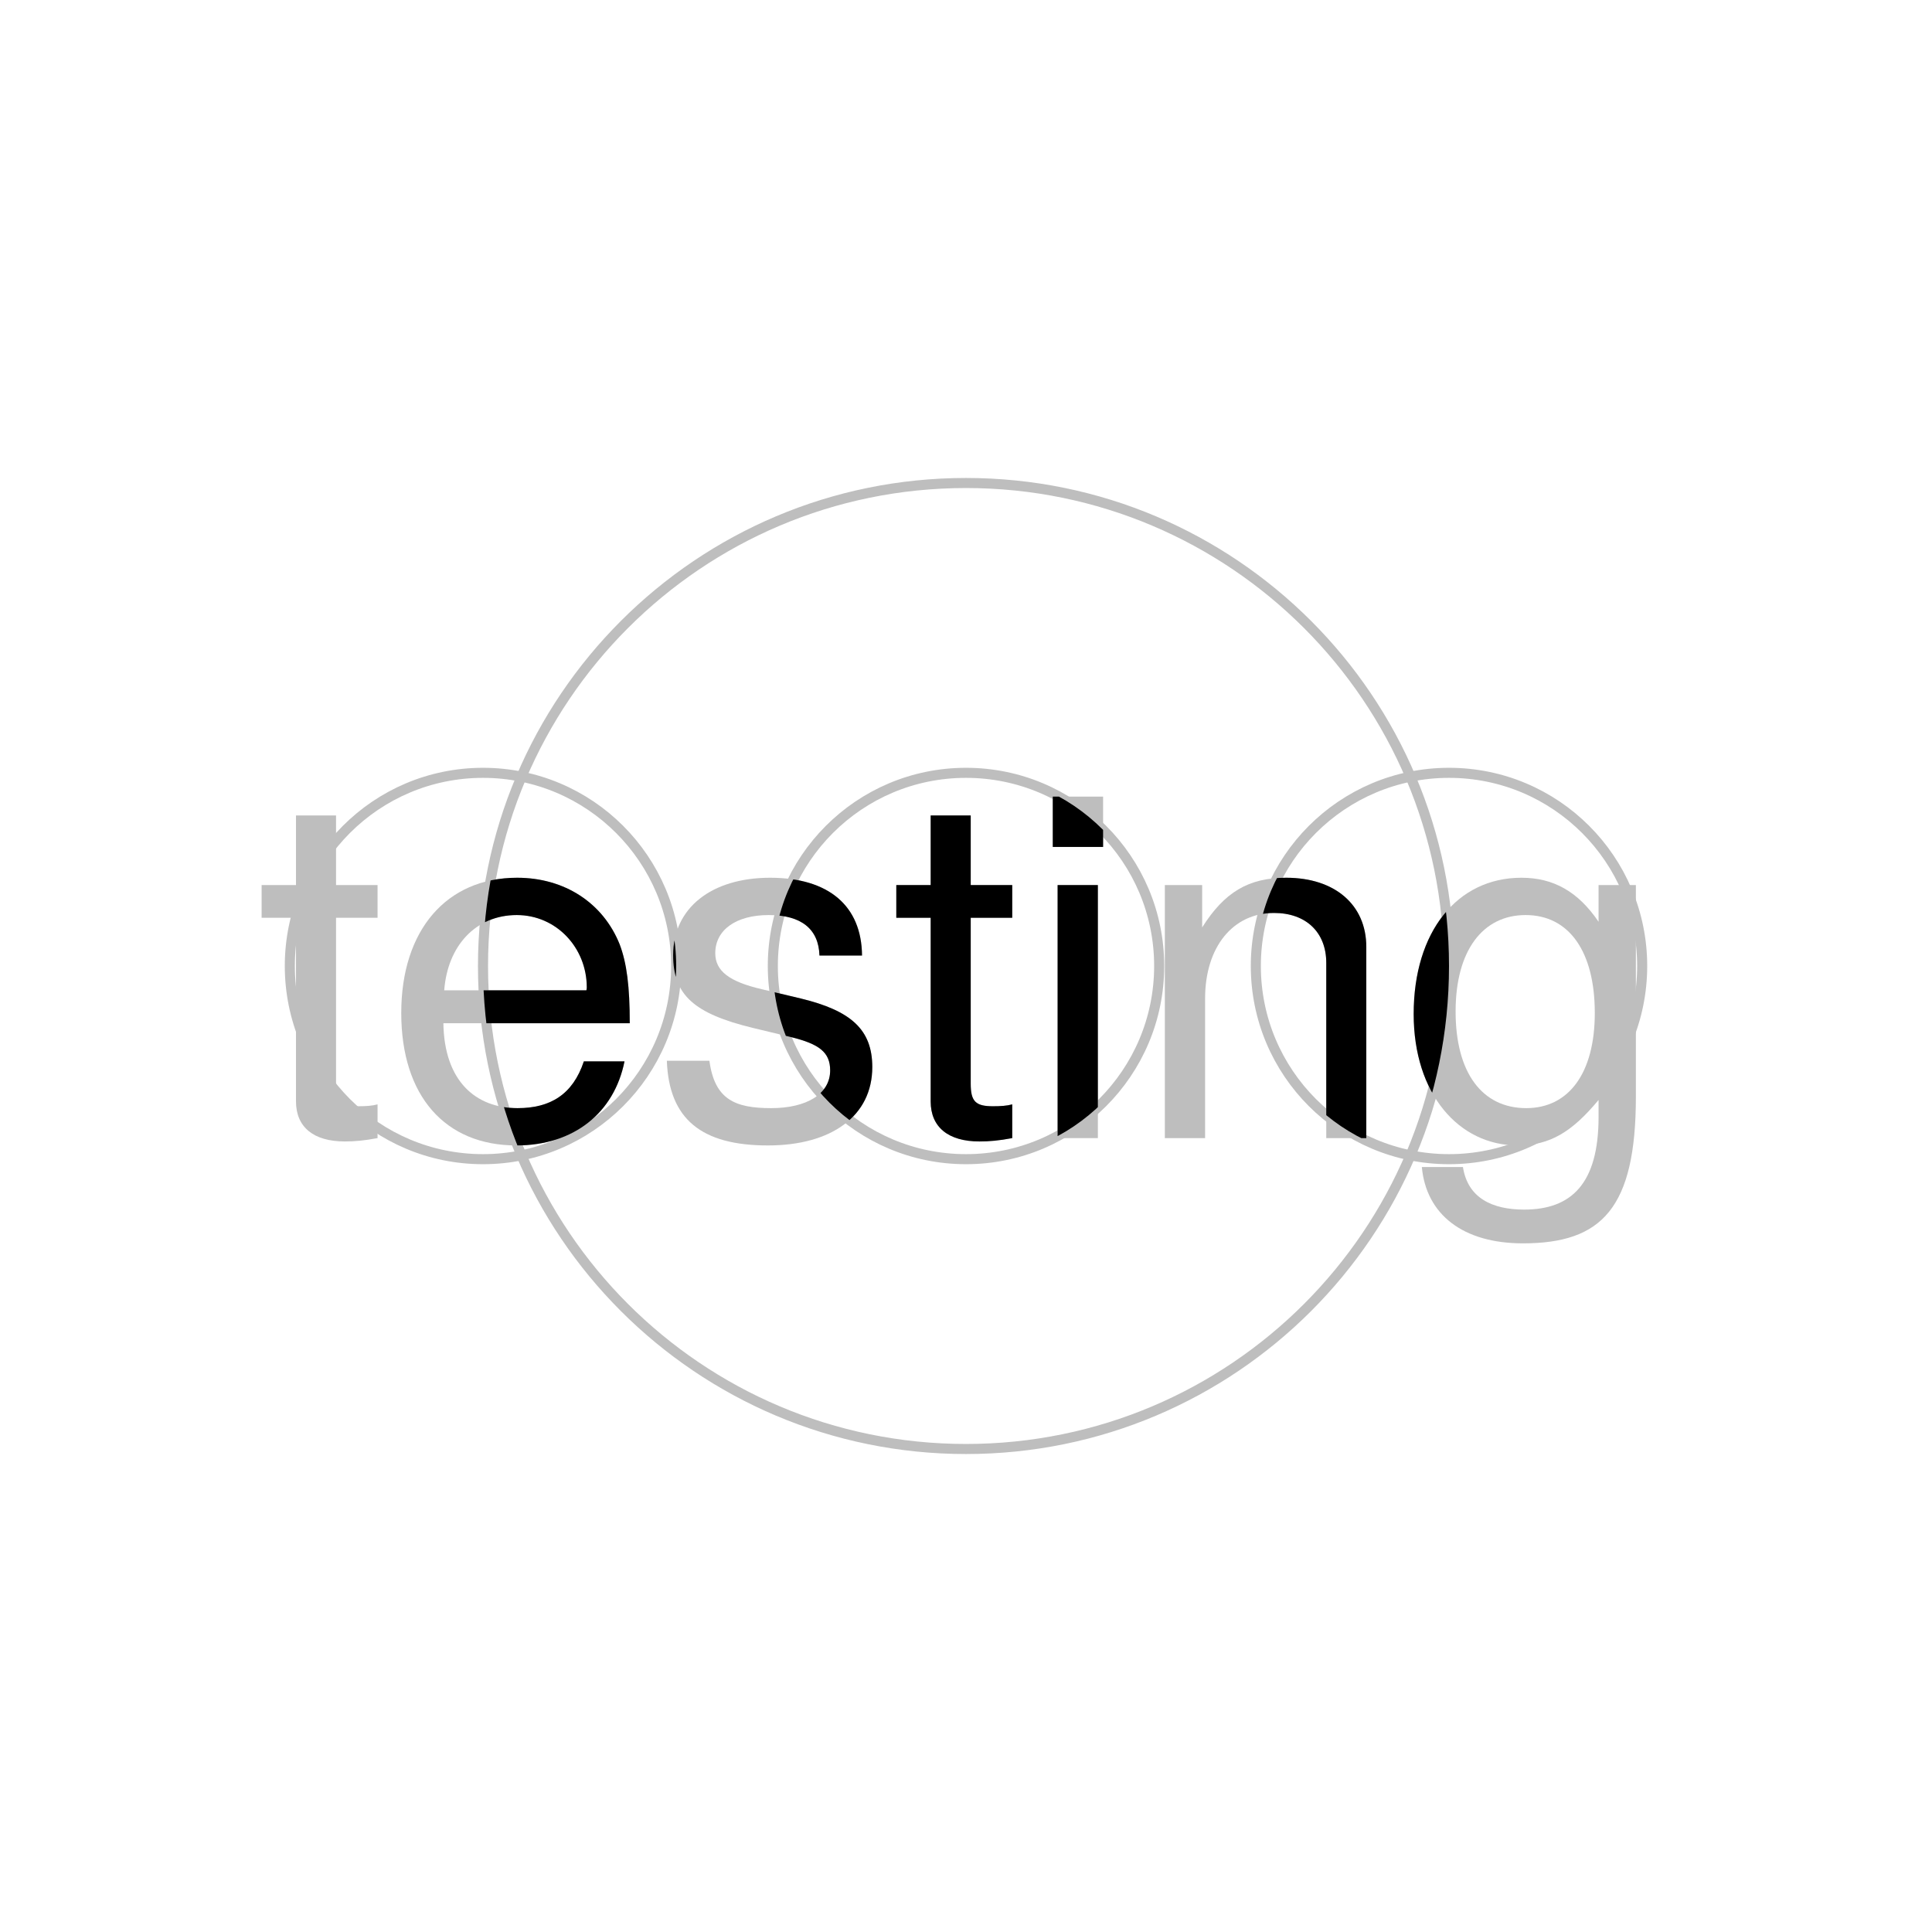
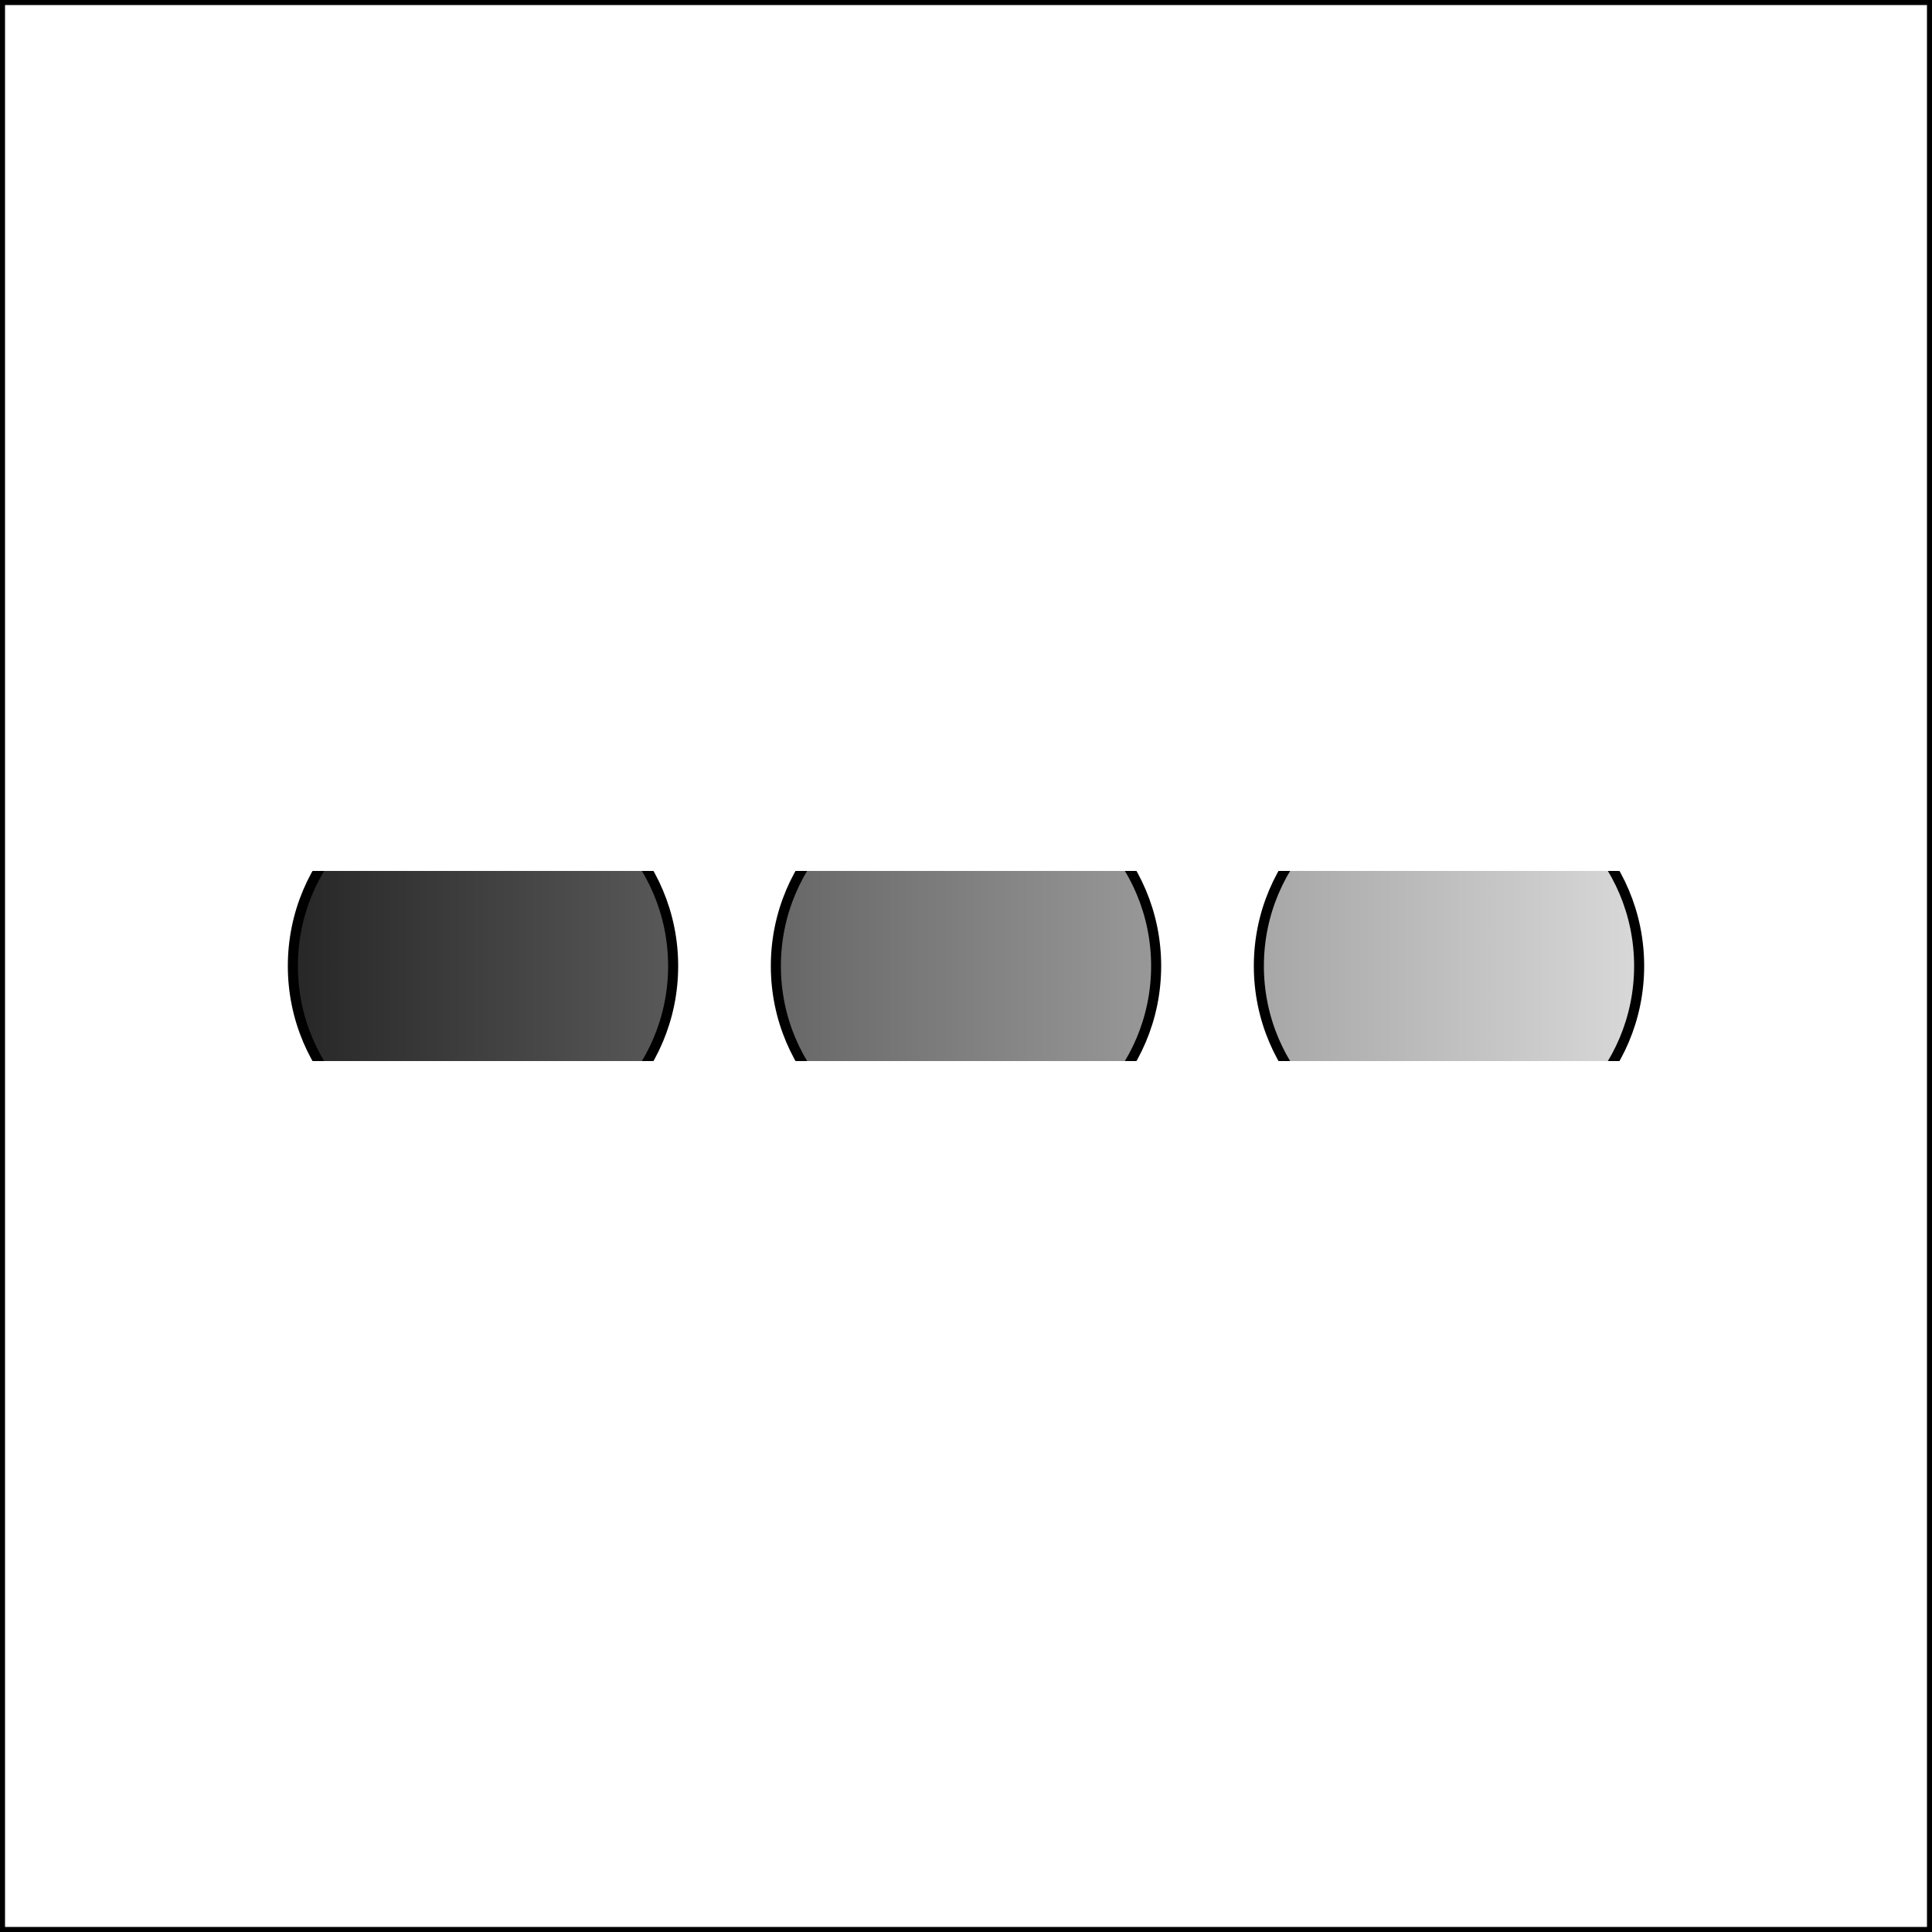
<svg xmlns="http://www.w3.org/2000/svg" xmlns:xlink="http://www.w3.org/1999/xlink" width="144pt" height="144pt" viewBox="0 0 144 144" version="1.1">
  <defs>
-     <g>
-       <symbol overflow="visible" id="glyph0-0">
-         <path style="stroke:none;" d="" />
-       </symbol>
-       <symbol overflow="visible" id="glyph0-1">
-         <path style="stroke:none;" d="M 9.141 0 L 9.141 -2.516 C 8.75 -2.406 8.281 -2.375 7.703 -2.375 C 6.406 -2.375 6.047 -2.734 6.047 -4.062 L 6.047 -16.422 L 9.141 -16.422 L 9.141 -18.859 L 6.047 -18.859 L 6.047 -24.047 L 3.062 -24.047 L 3.062 -18.859 L 0.5 -18.859 L 0.5 -16.422 L 3.062 -16.422 L 3.062 -2.734 C 3.062 -0.828 4.359 0.25 6.703 0.25 C 7.422 0.25 8.141 0.188 9.141 0 Z M 9.141 0 " />
-       </symbol>
-       <symbol overflow="visible" id="glyph0-2">
-         <path style="stroke:none;" d="M 18.469 -8.562 C 18.469 -11.297 18.25 -13.031 17.719 -14.438 C 16.484 -17.531 13.609 -19.406 10.078 -19.406 C 4.828 -19.406 1.438 -15.516 1.438 -9.328 C 1.438 -3.125 4.719 0.547 10.016 0.547 C 14.328 0.547 17.312 -1.906 18.078 -5.719 L 15.047 -5.719 C 14.219 -3.234 12.531 -2.234 10.109 -2.234 C 6.984 -2.234 4.641 -4.25 4.578 -8.562 Z M 15.266 -11.234 C 15.266 -11.234 15.266 -11.094 15.234 -11.016 L 4.641 -11.016 C 4.891 -14.359 7.016 -16.625 10.047 -16.625 C 13 -16.625 15.266 -14.188 15.266 -11.234 Z M 15.266 -11.234 " />
-       </symbol>
-       <symbol overflow="visible" id="glyph0-3">
-         <path style="stroke:none;" d="M 16.531 -5.297 C 16.531 -8.094 14.938 -9.5 11.203 -10.406 L 8.312 -11.094 C 5.875 -11.656 4.828 -12.453 4.828 -13.781 C 4.828 -15.516 6.375 -16.625 8.812 -16.625 C 11.234 -16.625 12.531 -15.594 12.594 -13.609 L 15.766 -13.609 C 15.734 -17.312 13.281 -19.406 8.922 -19.406 C 4.531 -19.406 1.688 -17.141 1.688 -13.641 C 1.688 -10.688 3.203 -9.281 7.672 -8.203 L 10.469 -7.531 C 12.562 -7.016 13.391 -6.406 13.391 -5.047 C 13.391 -3.281 11.625 -2.234 9 -2.234 C 6.297 -2.234 4.781 -2.875 4.391 -5.766 L 1.219 -5.766 C 1.375 -1.406 3.812 0.547 8.75 0.547 C 13.5 0.547 16.531 -1.656 16.531 -5.297 Z M 16.531 -5.297 " />
-       </symbol>
-       <symbol overflow="visible" id="glyph0-4">
-         <path style="stroke:none;" d="M 5.516 0 L 5.516 -18.859 L 2.516 -18.859 L 2.516 0 Z M 5.906 -21.703 L 5.906 -25.453 L 2.156 -25.453 L 2.156 -21.703 Z M 5.906 -21.703 " />
-       </symbol>
-       <symbol overflow="visible" id="glyph0-5">
-         <path style="stroke:none;" d="M 17.531 0 L 17.531 -14.25 C 17.531 -17.391 15.188 -19.406 11.562 -19.406 C 8.75 -19.406 6.953 -18.328 5.297 -15.703 L 5.297 -18.859 L 2.516 -18.859 L 2.516 0 L 5.516 0 L 5.516 -10.406 C 5.516 -14.25 7.594 -16.781 10.656 -16.781 C 13.031 -16.781 14.547 -15.344 14.547 -13.062 L 14.547 0 Z M 17.531 0 " />
-       </symbol>
-       <symbol overflow="visible" id="glyph0-6">
-         <path style="stroke:none;" d="M 17.609 -3.094 L 17.609 -18.859 L 14.828 -18.859 L 14.828 -16.125 C 13.312 -18.359 11.484 -19.406 9.078 -19.406 C 4.281 -19.406 1.047 -15.375 1.047 -9.25 C 1.047 -3.312 4.391 0.547 8.812 0.547 C 11.203 0.547 12.859 -0.469 14.828 -2.844 L 14.828 -1.578 C 14.828 3.422 12.781 5.328 9.281 5.328 C 6.906 5.328 5.078 4.469 4.719 2.156 L 1.656 2.156 C 1.984 5.719 4.75 7.844 9.188 7.844 C 15.078 7.844 17.609 5.219 17.609 -3.094 Z M 14.547 -9.328 C 14.547 -4.828 12.594 -2.234 9.438 -2.234 C 6.156 -2.234 4.172 -4.859 4.172 -9.438 C 4.172 -13.969 6.188 -16.625 9.391 -16.625 C 12.641 -16.625 14.547 -13.891 14.547 -9.328 Z M 14.547 -9.328 " />
-       </symbol>
-     </g>
+     <clipPath id="clip2">
+       <path d="M 21 64.914 L 51 64.914 L 51 79.086 L 21 79.086 Z M 21 64.914 " />
+     </clipPath>
+     <linearGradient id="linear0" gradientUnits="userSpaceOnUse" x1="0" y1="72" x2="144" y2="72">
+       <stop offset="0" style="stop-color:rgb(0%,0%,0%);stop-opacity:1;" />
+       <stop offset="1" style="stop-color:rgb(100%,100%,100%);stop-opacity:1;" />
+     </linearGradient>
+     <clipPath id="clip3">
+       <path d="M 57 64.914 L 87 64.914 L 87 79.086 L 57 79.086 Z M 57 64.914 " />
+     </clipPath>
+     <linearGradient id="linear1" gradientUnits="userSpaceOnUse" x1="0" y1="72" x2="144" y2="72">
+       <stop offset="0" style="stop-color:rgb(0%,0%,0%);stop-opacity:1;" />
+       <stop offset="1" style="stop-color:rgb(100%,100%,100%);stop-opacity:1;" />
+     </linearGradient>
+     <clipPath id="clip4">
+       <path d="M 93 64.914 L 123 64.914 L 123 79.086 L 93 79.086 Z M 93 64.914 " />
+     </clipPath>
+     <linearGradient id="linear2" gradientUnits="userSpaceOnUse" x1="0" y1="72" x2="144" y2="72">
+       <stop offset="0" style="stop-color:rgb(0%,0%,0%);stop-opacity:1;" />
+       <stop offset="1" style="stop-color:rgb(100%,100%,100%);stop-opacity:1;" />
+     </linearGradient>
    <clipPath id="clip1">
-       <path d="M 36 59 L 108 59 L 108 87 L 36 87 Z M 36 59 " />
+       <rect x="0" y="0" width="144" height="144" />
    </clipPath>
-     <clipPath id="clip2">
-       <path d="M 50.398 72 C 50.398 79.953 43.953 86.398 36 86.398 C 28.047 86.398 21.602 79.953 21.602 72 C 21.602 64.047 28.047 57.602 36 57.602 C 43.953 57.602 50.398 64.047 50.398 72 L 86.398 72 C 86.398 79.953 79.953 86.398 72 86.398 C 64.047 86.398 57.602 79.953 57.602 72 C 57.602 64.047 64.047 57.602 72 57.602 C 79.953 57.602 86.398 64.047 86.398 72 L 122.398 72 C 122.398 79.953 115.953 86.398 108 86.398 C 100.047 86.398 93.602 79.953 93.602 72 C 93.602 64.047 100.047 57.602 108 57.602 C 115.953 57.602 122.398 64.047 122.398 72 " />
-     </clipPath>
-     <clipPath id="clip3">
-       <path d="M 108 72 C 108 91.883 91.883 108 72 108 C 52.117 108 36 91.883 36 72 C 36 52.117 52.117 36 72 36 C 91.883 36 108 52.117 108 72 " />
-     </clipPath>
-   </defs>
-   <g id="surface171">
-     <path style="fill:none;stroke-width:0.75;stroke-linecap:round;stroke-linejoin:round;stroke:rgb(74.51%,74.51%,74.51%);stroke-opacity:1;stroke-miterlimit:10;" d="M 108 72 C 108 91.883 91.883 108 72 108 C 52.117 108 36 91.883 36 72 C 36 52.117 52.117 36 72 36 C 91.883 36 108 52.117 108 72 " />
-     <path style="fill:none;stroke-width:0.75;stroke-linecap:round;stroke-linejoin:round;stroke:rgb(74.51%,74.51%,74.51%);stroke-opacity:1;stroke-miterlimit:10;" d="M 50.398 72 C 50.398 79.953 43.953 86.398 36 86.398 C 28.047 86.398 21.602 79.953 21.602 72 C 21.602 64.047 28.047 57.602 36 57.602 C 43.953 57.602 50.398 64.047 50.398 72 " />
-     <path style="fill:none;stroke-width:0.75;stroke-linecap:round;stroke-linejoin:round;stroke:rgb(74.51%,74.51%,74.51%);stroke-opacity:1;stroke-miterlimit:10;" d="M 86.398 72 C 86.398 79.953 79.953 86.398 72 86.398 C 64.047 86.398 57.602 79.953 57.602 72 C 57.602 64.047 64.047 57.602 72 57.602 C 79.953 57.602 86.398 64.047 86.398 72 " />
-     <path style="fill:none;stroke-width:0.75;stroke-linecap:round;stroke-linejoin:round;stroke:rgb(74.51%,74.51%,74.51%);stroke-opacity:1;stroke-miterlimit:10;" d="M 122.398 72 C 122.398 79.953 115.953 86.398 108 86.398 C 100.047 86.398 93.602 79.953 93.602 72 C 93.602 64.047 100.047 57.602 108 57.602 C 115.953 57.602 122.398 64.047 122.398 72 " />
-     <g style="fill:rgb(74.51%,74.51%,74.51%);fill-opacity:1;">
-       <use xlink:href="#glyph0-1" x="19" y="84.828" />
-       <use xlink:href="#glyph0-2" x="28.469" y="84.828" />
-       <use xlink:href="#glyph0-3" x="48.484" y="84.828" />
-       <use xlink:href="#glyph0-1" x="66.305" y="84.828" />
-       <use xlink:href="#glyph0-4" x="76.312" y="84.828" />
-       <use xlink:href="#glyph0-5" x="84.305" y="84.828" />
-       <use xlink:href="#glyph0-6" x="104.32" y="84.828" />
-     </g>
-     <g clip-path="url(#clip1)" clip-rule="nonzero">
+     <g id="surface226" clip-path="url(#clip1)">
      <g clip-path="url(#clip2)" clip-rule="nonzero">
-         <g clip-path="url(#clip3)" clip-rule="nonzero">
-           <g style="fill:rgb(0%,0%,0%);fill-opacity:1;">
-             <use xlink:href="#glyph0-1" x="19" y="84.828" />
-             <use xlink:href="#glyph0-2" x="28.469" y="84.828" />
-             <use xlink:href="#glyph0-3" x="48.484" y="84.828" />
-             <use xlink:href="#glyph0-1" x="66.305" y="84.828" />
-             <use xlink:href="#glyph0-4" x="76.312" y="84.828" />
-             <use xlink:href="#glyph0-5" x="84.305" y="84.828" />
-             <use xlink:href="#glyph0-6" x="104.32" y="84.828" />
-           </g>
-         </g>
+         <path style="fill-rule:nonzero;fill:url(#linear0);stroke-width:0.75;stroke-linecap:round;stroke-linejoin:round;stroke:rgb(0%,0%,0%);stroke-opacity:1;stroke-miterlimit:10;" d="M 50.172 72 C 50.172 79.828 43.828 86.172 36 86.172 C 28.172 86.172 21.828 79.828 21.828 72 C 21.828 64.172 28.172 57.828 36 57.828 C 43.828 57.828 50.172 64.172 50.172 72 " />
+       </g>
+       <g clip-path="url(#clip3)" clip-rule="nonzero">
+         <path style="fill-rule:nonzero;fill:url(#linear1);stroke-width:0.75;stroke-linecap:round;stroke-linejoin:round;stroke:rgb(0%,0%,0%);stroke-opacity:1;stroke-miterlimit:10;" d="M 86.172 72 C 86.172 79.828 79.828 86.172 72 86.172 C 64.172 86.172 57.828 79.828 57.828 72 C 57.828 64.172 64.172 57.828 72 57.828 C 79.828 57.828 86.172 64.172 86.172 72 " />
+       </g>
+       <g clip-path="url(#clip4)" clip-rule="nonzero">
+         <path style="fill-rule:nonzero;fill:url(#linear2);stroke-width:0.75;stroke-linecap:round;stroke-linejoin:round;stroke:rgb(0%,0%,0%);stroke-opacity:1;stroke-miterlimit:10;" d="M 122.172 72 C 122.172 79.828 115.828 86.172 108 86.172 C 100.172 86.172 93.828 79.828 93.828 72 C 93.828 64.172 100.172 57.828 108 57.828 C 115.828 57.828 122.172 64.172 122.172 72 " />
      </g>
    </g>
+   </defs>
+   <g id="surface222">
+     <use xlink:href="#surface226" />
+     <path style="fill:none;stroke-width:0.75;stroke-linecap:round;stroke-linejoin:round;stroke:rgb(0%,0%,0%);stroke-opacity:1;stroke-miterlimit:10;" d="M 0 144 L 144 144 L 144 0 L 0 0 Z M 0 144 " />
  </g>
</svg>
